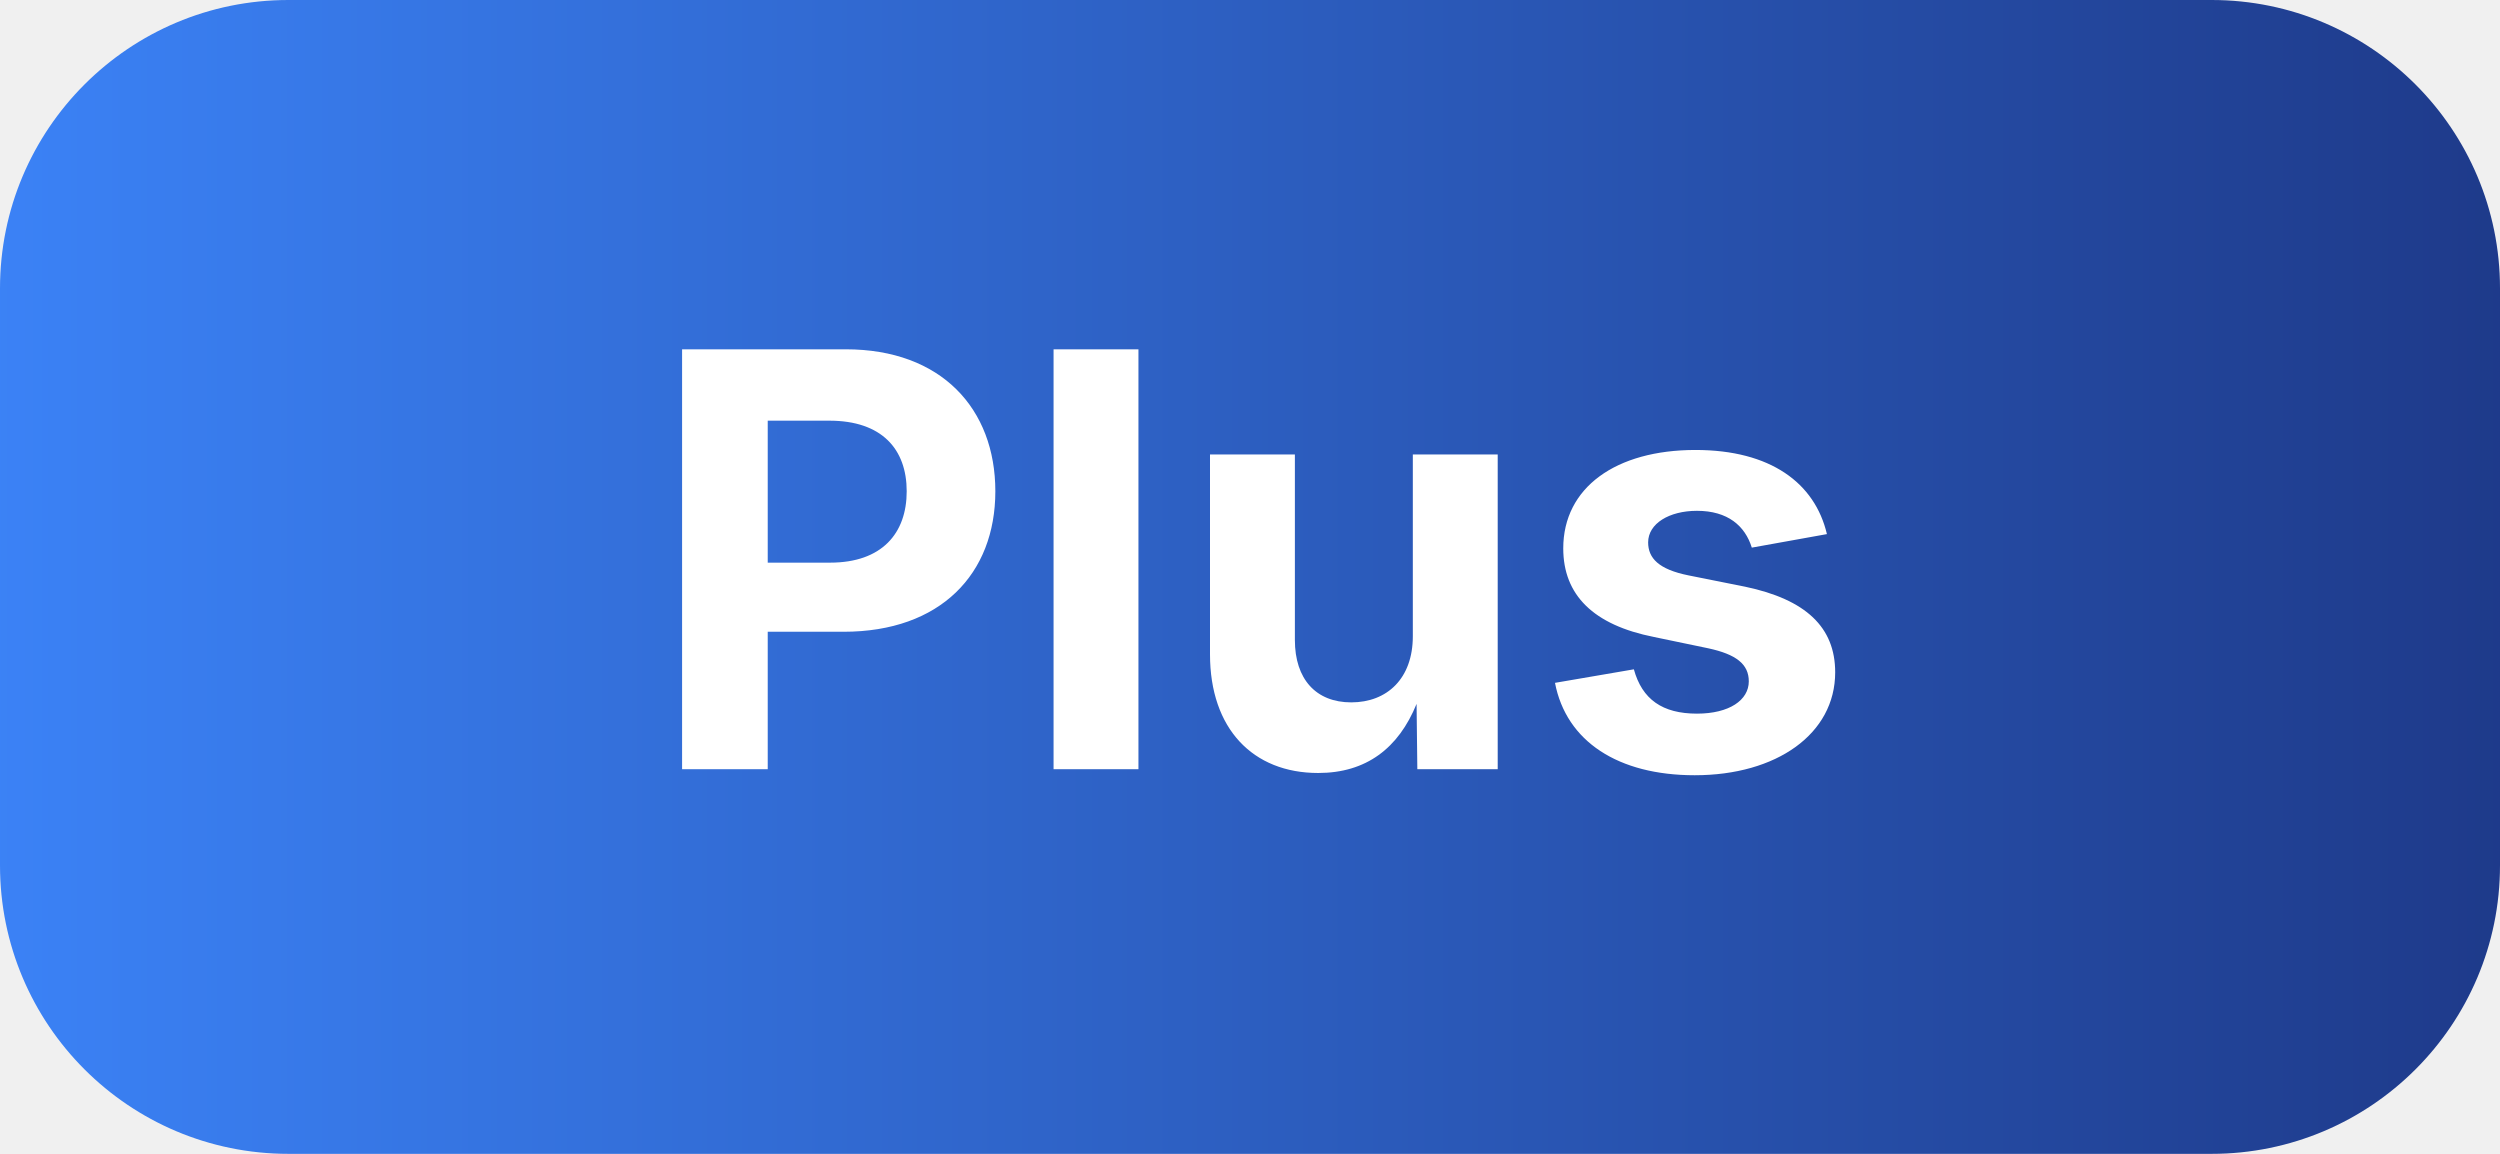
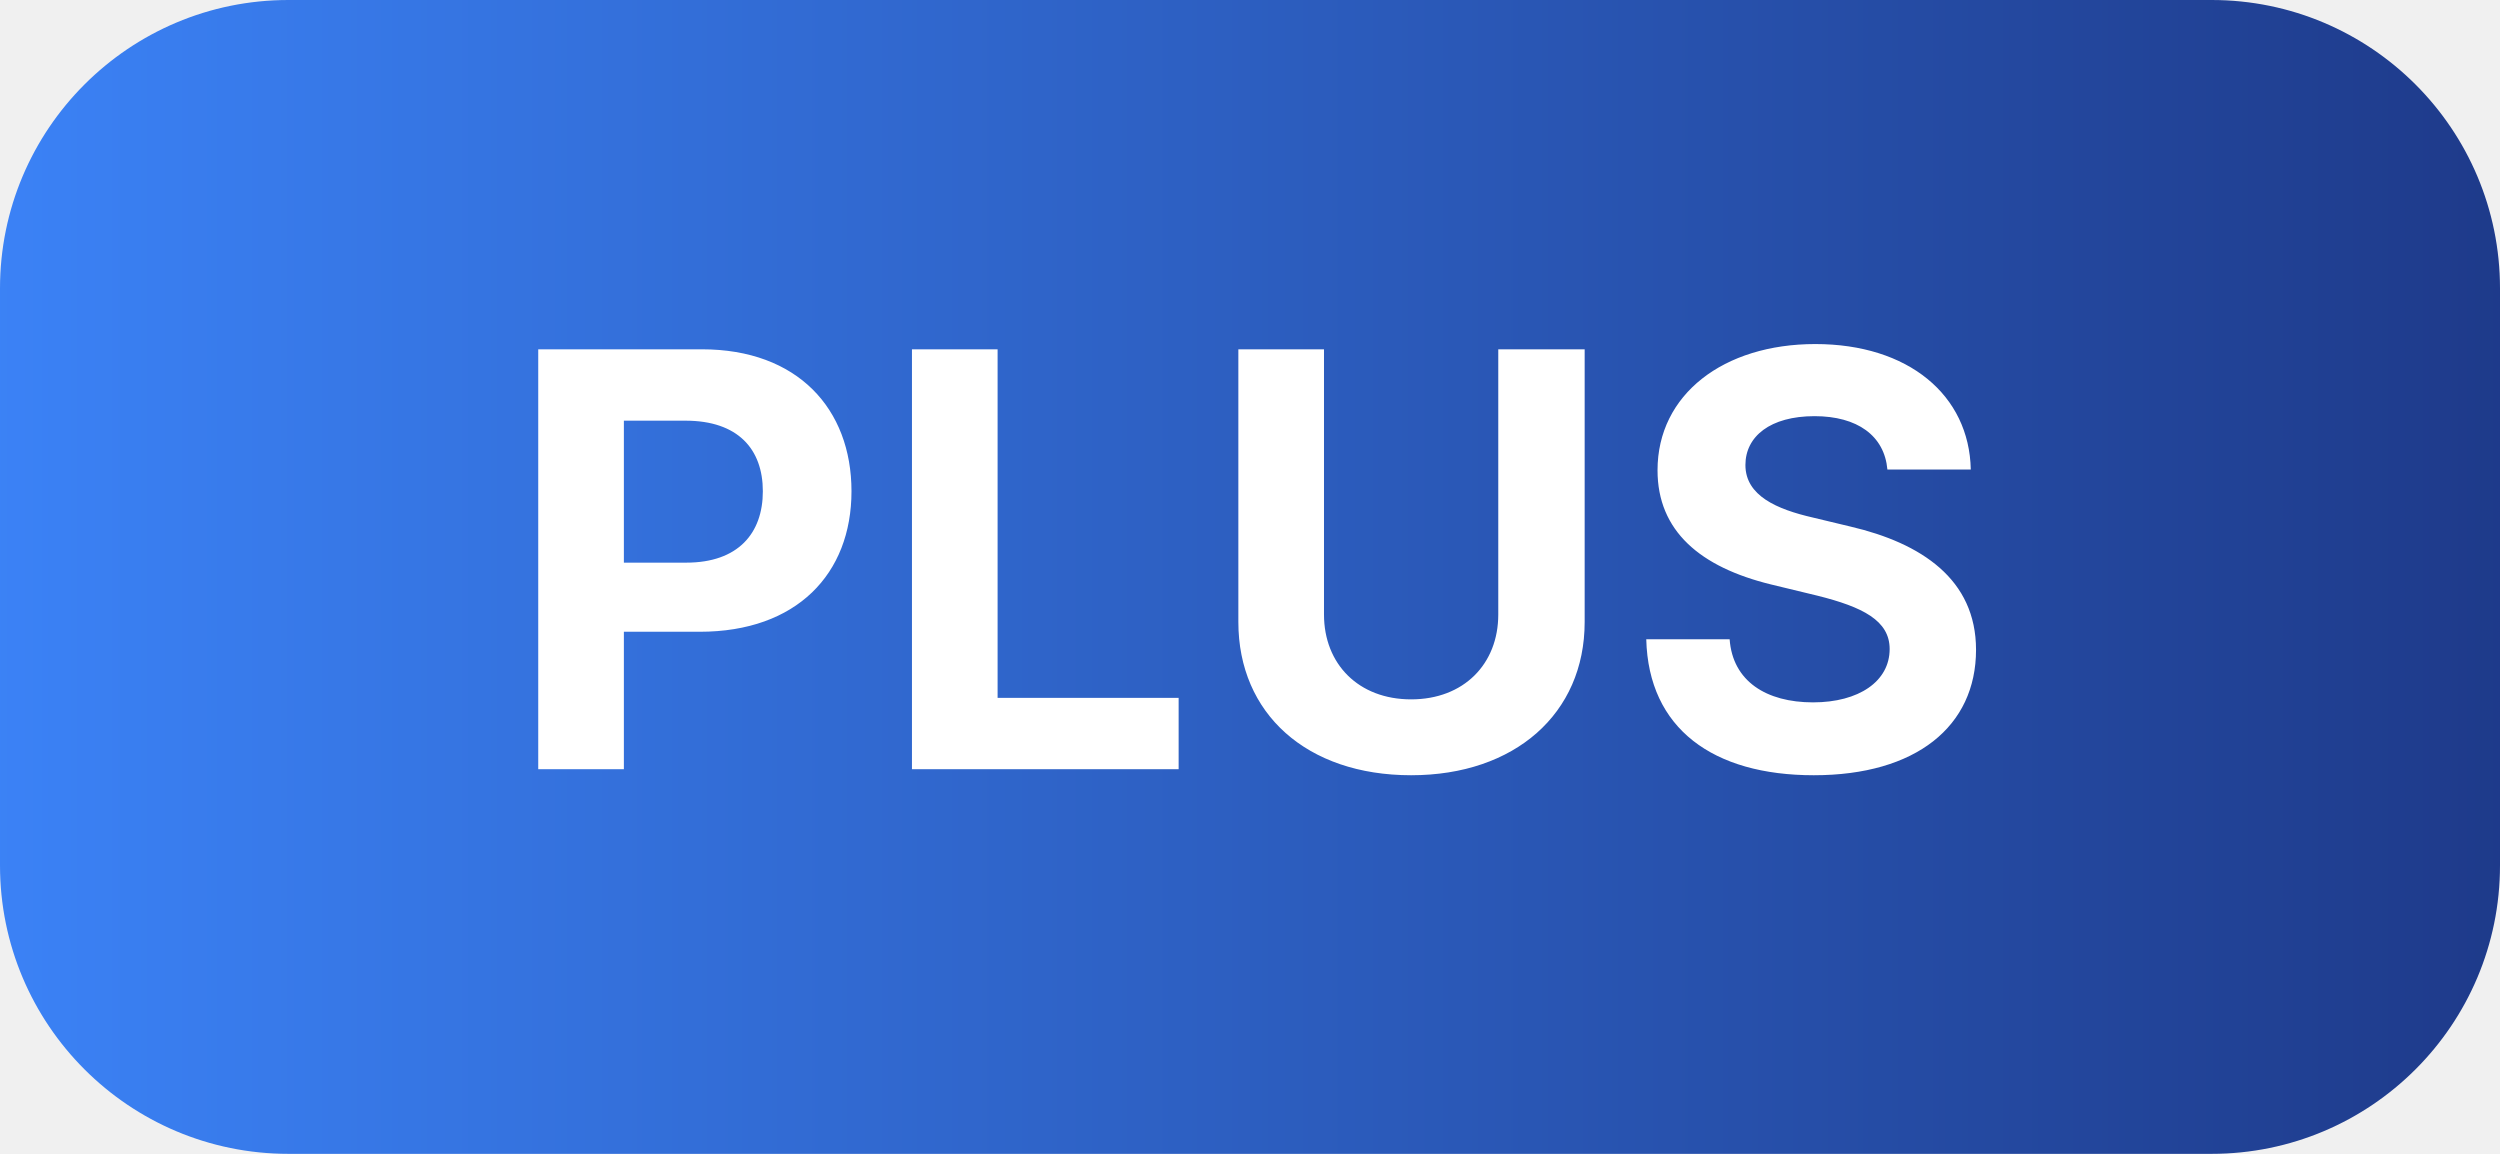
<svg xmlns="http://www.w3.org/2000/svg" width="52" height="24" viewBox="0 0 52 24">
  <defs>
    <linearGradient id="plusGradient" x1="0%" y1="0%" x2="100%" y2="0%">
      <stop offset="0%" stop-color="#3b82f6" />
      <stop offset="100%" stop-color="#1e3a8a" />
    </linearGradient>
  </defs>
  <rect x="0" y="0" width="52" height="24" rx="6" ry="6" fill="url(#plusGradient)" />
-   <text x="26" y="16" text-anchor="middle" fill="white" font-family="system-ui, -apple-system, sans-serif" font-size="12" font-weight="700">Plus</text>
+   <text x="26" y="16" text-anchor="middle" fill="white" font-family="system-ui, -apple-system, sans-serif" font-size="12" font-weight="700">PLUS</text>
</svg>
